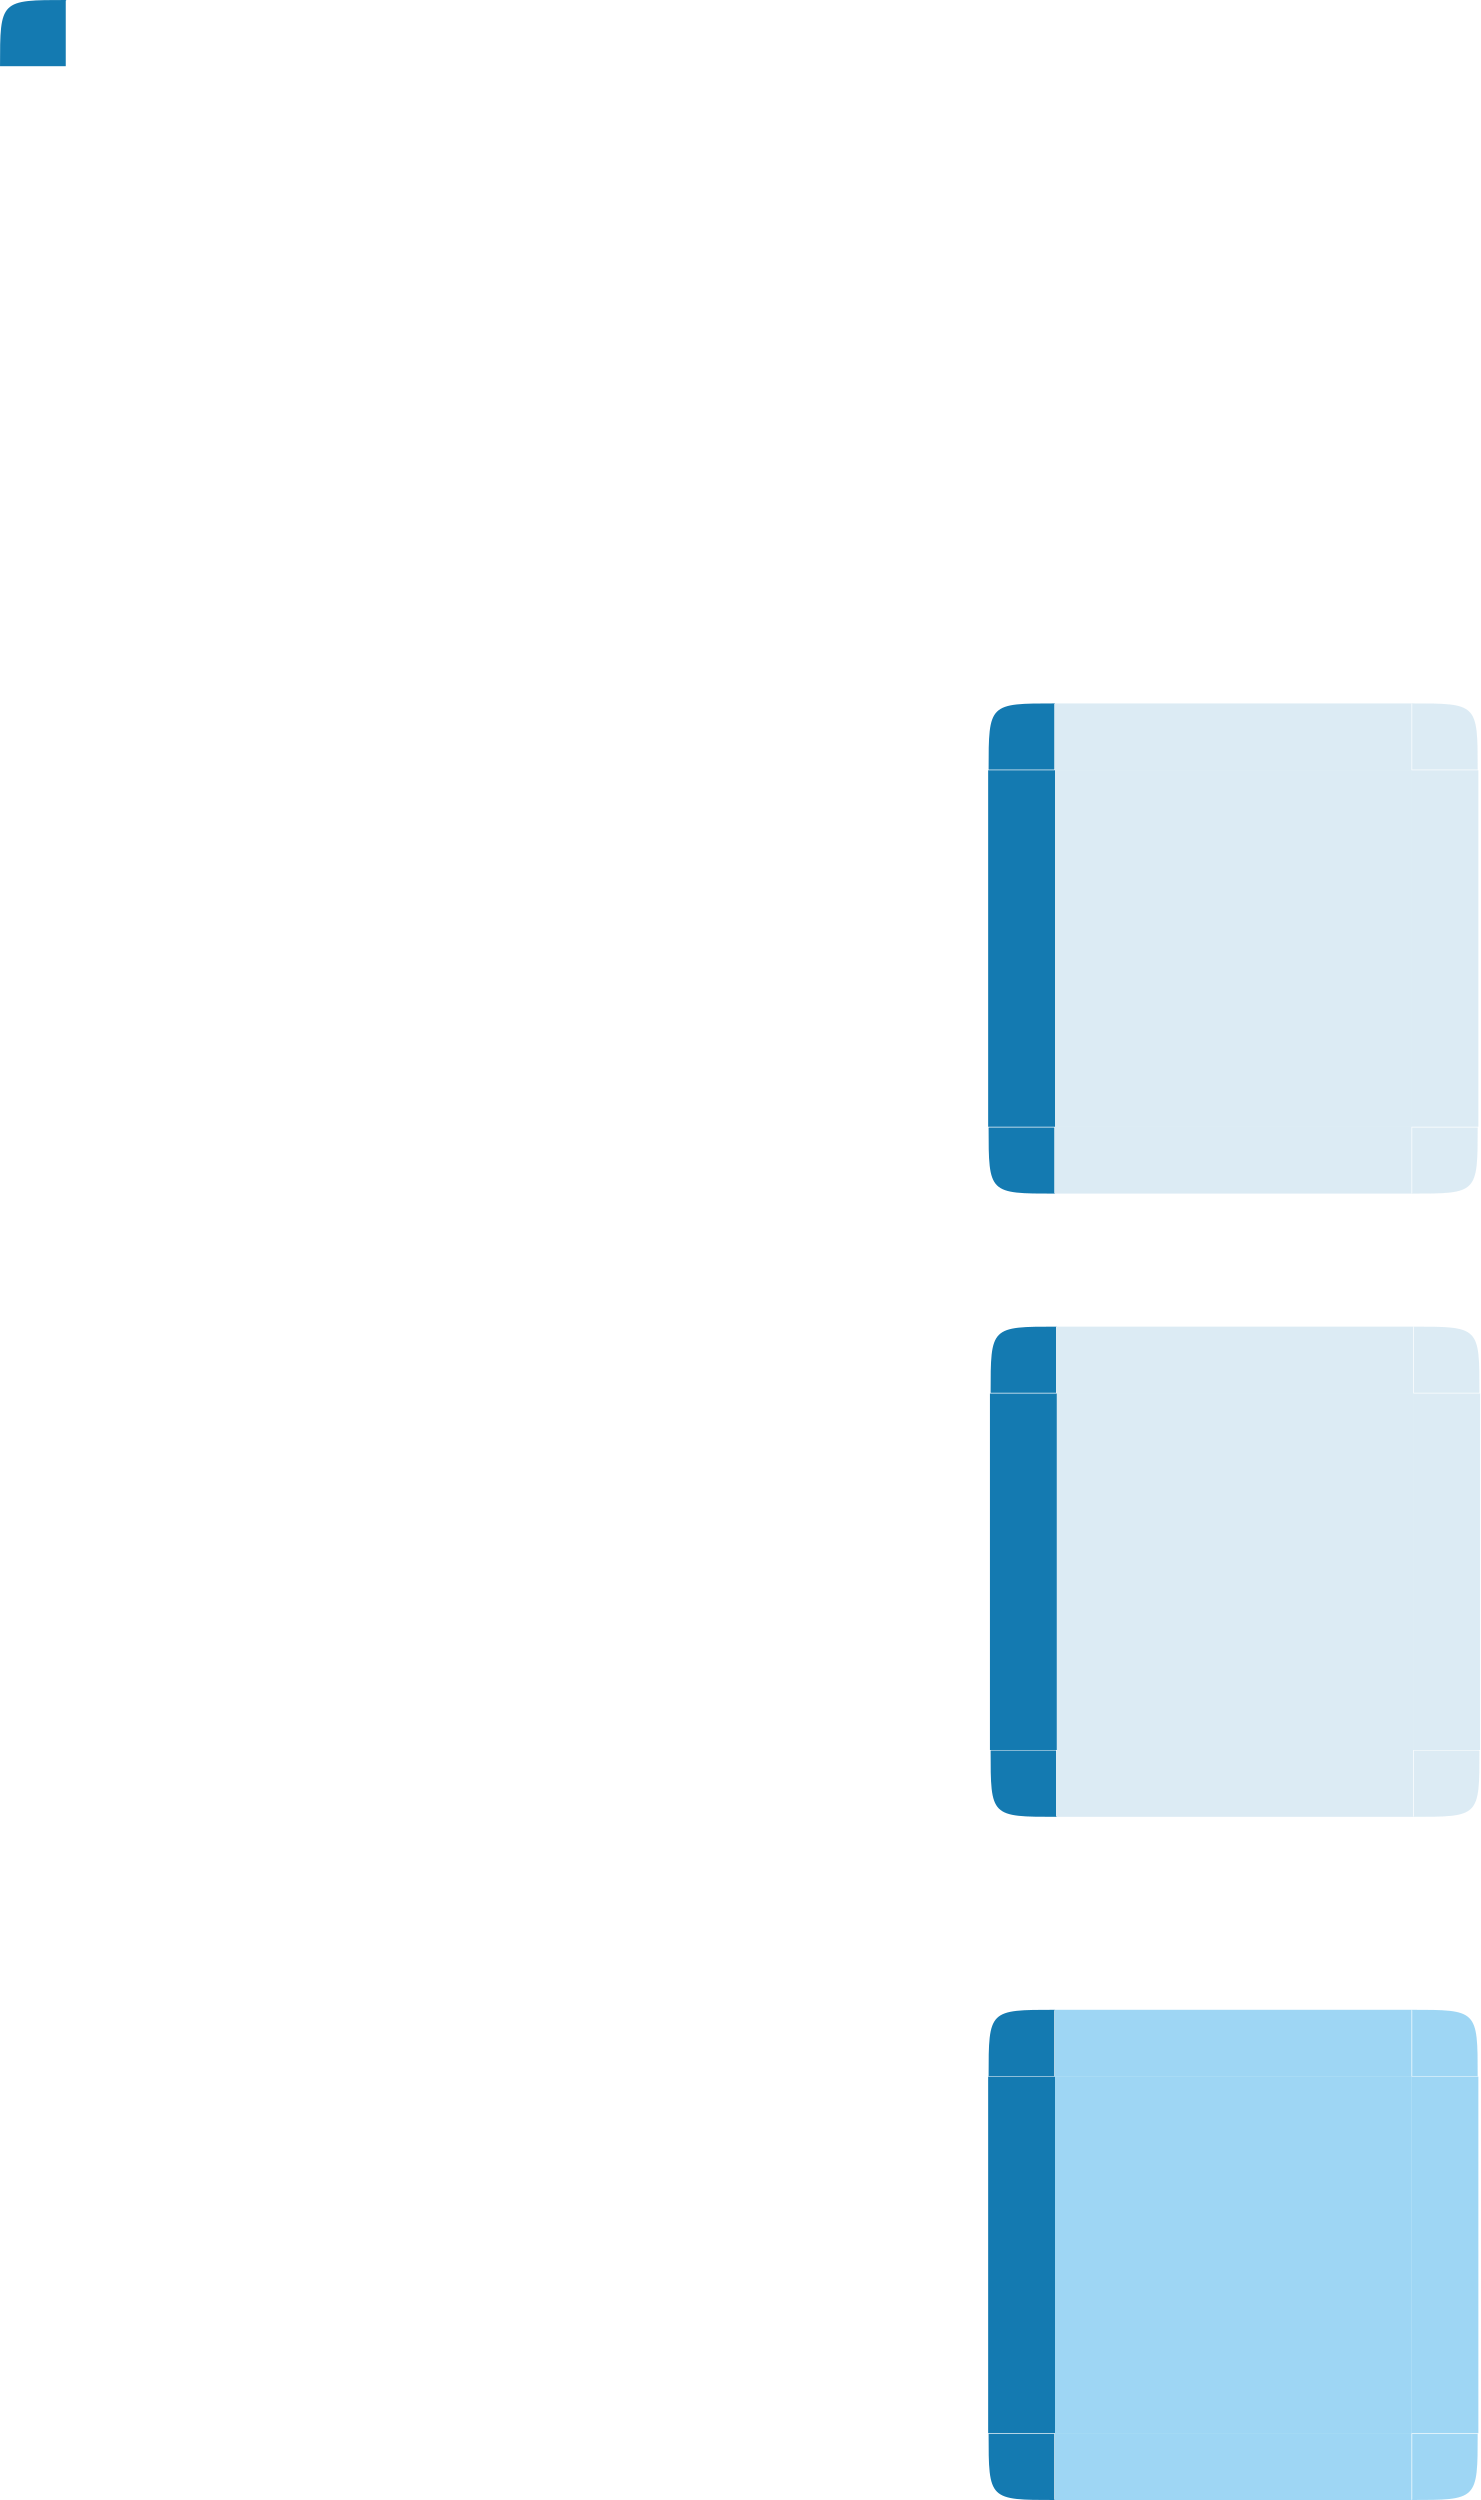
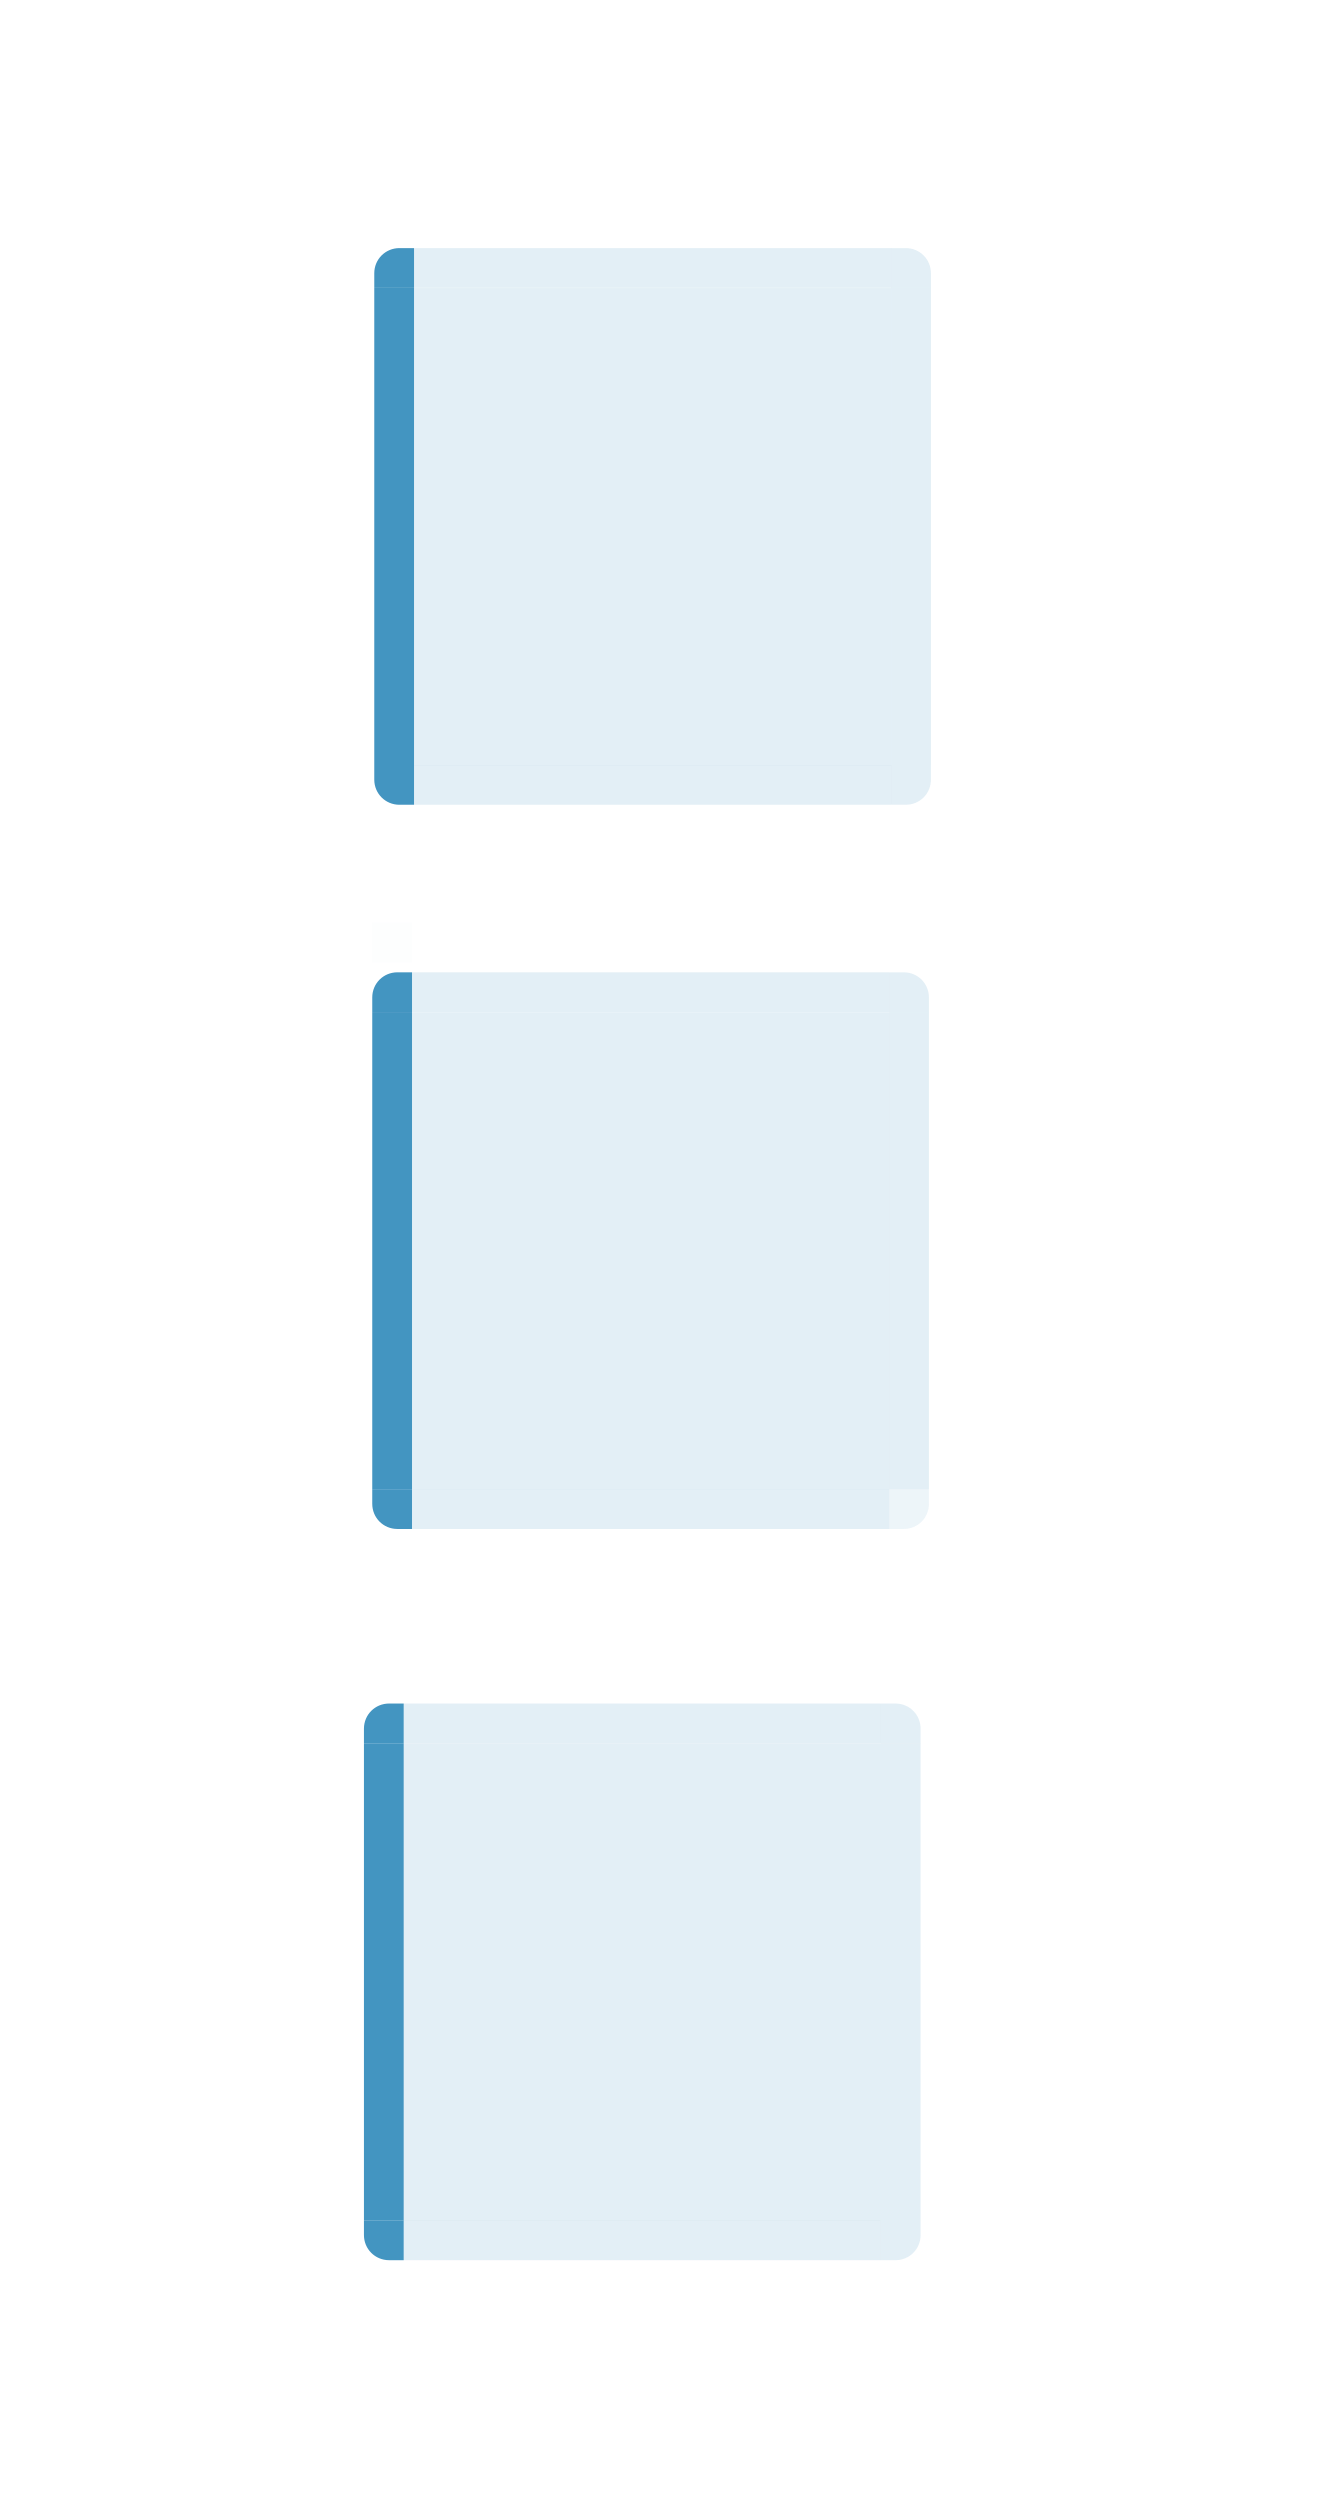
- <svg xmlns="http://www.w3.org/2000/svg" width="17.576mm" height="29.686mm" viewBox="0 0 66.427 112.199" version="1.1" id="svg900">
-   <defs id="defs894" />
-   <g id="layer1" transform="translate(-287.47,-622.064)">
-     <rect style="opacity:0.15;fill:#147ab4;fill-opacity:1;stroke:none;stroke-width:0.32" id="hover-center" width="16" height="16" x="334.897" y="684.603" />
-     <rect y="-353.897" x="684.603" height="3" width="16" id="hover-right" style="opacity:0.15;fill:#147ab4;fill-opacity:1;stroke:none;stroke-width:0.139" transform="rotate(90)" />
-     <path id="hover-topright" d="m 350.897,681.603 c 2.97,0 2.97,0 2.97,2.97 0,0 0,0 0,0 h -2.94 c 0,0 0,0 0,0 v -2.95 c 0,0 0,0 0,0 z" style="opacity:0.15;fill:#147ab4;fill-opacity:1;fill-rule:nonzero;stroke:none;stroke-width:0.23;stroke-linecap:square;stroke-linejoin:round;stroke-miterlimit:4;stroke-dasharray:none;stroke-dashoffset:0;stroke-opacity:1" />
-     <rect transform="rotate(90)" style="fill:#147ab1;fill-opacity:1;stroke:none;stroke-width:0.139" class="ColorScheme-Highlight" id="hover-left" width="16" height="3" x="684.603" y="-334.897" />
-     <rect transform="scale(-1)" style="opacity:0.15;fill:#147ab4;fill-opacity:1;stroke:none;stroke-width:0.139" id="hover-top" width="16" height="3" x="-350.897" y="-684.603" />
-     <rect y="-703.603" x="-350.897" height="3" width="16" id="hover-bottom" style="opacity:0.15;fill:#147ab4;fill-opacity:1;stroke:none;stroke-width:0.139" transform="scale(-1)" />
-     <path style="opacity:1;fill:#147ab1;fill-opacity:1;fill-rule:nonzero;stroke:none;stroke-width:0.23;stroke-linecap:square;stroke-linejoin:round;stroke-miterlimit:4;stroke-dasharray:none;stroke-dashoffset:0;stroke-opacity:1" class="ColorScheme-Highlight" d="m 334.897,681.603 c -2.97,0 -2.97,0 -2.97,2.97 0,0 0,0 0,0 h 2.94 c 0,0 0,0 0,0 v -2.95 c 0,0 0,0 0,0 z" id="hover-topleft" />
-     <path id="hover-bottomleft" d="m 334.897,703.603 c -2.97,0 -2.97,0 -2.97,-2.98 0,0 0,0 0,0 h 2.94 c 0,0 0,0 0,0 v 2.95 c 0,0 0,0 0,0 z" class="ColorScheme-Highlight" style="opacity:1;fill:#147ab1;fill-opacity:1;fill-rule:nonzero;stroke:none;stroke-width:0.23;stroke-linecap:square;stroke-linejoin:round;stroke-miterlimit:4;stroke-dasharray:none;stroke-dashoffset:0;stroke-opacity:1" />
-     <path style="opacity:0.15;fill:#147ab4;fill-opacity:1;fill-rule:nonzero;stroke:none;stroke-width:0.23;stroke-linecap:square;stroke-linejoin:round;stroke-miterlimit:4;stroke-dasharray:none;stroke-dashoffset:0;stroke-opacity:1" d="m 350.897,703.603 c 2.97,0 2.97,0 2.97,-2.98 0,0 0,0 0,0 h -2.94 c 0,0 0,0 0,0 v 2.95 c 0,0 0,0 0,0 z" id="hover-bottomright" />
-     <rect y="656.633" x="334.817" height="16" width="16" id="normal-center" style="opacity:0.15;fill:#147ab4;fill-opacity:1;stroke:none;stroke-width:0.32" />
-     <rect transform="rotate(90)" style="opacity:0.15;fill:#147ab4;fill-opacity:1;stroke:none;stroke-width:0.139" id="normal-right" width="16" height="3" x="656.633" y="-353.817" />
-     <path style="opacity:0.15;fill:#147ab4;fill-opacity:1;fill-rule:nonzero;stroke:none;stroke-width:0.23;stroke-linecap:square;stroke-linejoin:round;stroke-miterlimit:4;stroke-dasharray:none;stroke-dashoffset:0;stroke-opacity:1" d="m 350.817,653.633 c 2.96,0 2.97,0 2.97,2.97 0,0 0,0 0,0 h -2.94 c 0,0 0,0 0,0 v -2.94 c 0,0 0,0 0,0 z" id="normal-topright" />
-     <rect y="-334.817" x="656.633" height="3" width="16" id="normal-left" class="ColorScheme-Highlight" style="fill:#147ab1;fill-opacity:1;stroke:none;stroke-width:0.139" transform="rotate(90)" />
-     <rect y="-656.633" x="-350.817" height="3" width="16" id="normal-top" style="opacity:0.15;fill:#147ab4;fill-opacity:1;stroke:none;stroke-width:0.139" transform="scale(-1)" />
-     <rect transform="scale(-1)" style="opacity:0.15;fill:#147ab4;fill-opacity:1;stroke:none;stroke-width:0.139" id="normal-bottom" width="16" height="3" x="-350.817" y="-675.633" />
-     <path id="normal-topleft" d="m 334.817,653.633 c -2.97,0 -2.98,0 -2.98,2.97 0,0 0,0 0,0 h 2.95 c 0,0 0,0 0,0 v -2.94 c 0,0 0,0 0,0 z" class="ColorScheme-Highlight" style="opacity:1;fill:#147ab1;fill-opacity:1;fill-rule:nonzero;stroke:none;stroke-width:0.23;stroke-linecap:square;stroke-linejoin:round;stroke-miterlimit:4;stroke-dasharray:none;stroke-dashoffset:0;stroke-opacity:1" />
-     <path style="opacity:1;fill:#147ab1;fill-opacity:1;fill-rule:nonzero;stroke:none;stroke-width:0.23;stroke-linecap:square;stroke-linejoin:round;stroke-miterlimit:4;stroke-dasharray:none;stroke-dashoffset:0;stroke-opacity:1" class="ColorScheme-Highlight" d="m 334.817,675.633 c -2.97,0 -2.98,0 -2.98,-2.97 0,0 0,0 0,0 h 2.95 c 0,0 0,0 0,0 v 2.94 c 0,0 0,0 0,0 z" id="normal-bottomleft" />
-     <path id="normal-bottomright" d="m 350.817,675.633 c 2.96,0 2.97,0 2.97,-2.97 0,0 0,0 0,0 h -2.94 c 0,0 0,0 0,0 v 2.94 c 0,0 0,0 0,0 z" style="opacity:0.15;fill:#147ab4;fill-opacity:1;fill-rule:nonzero;stroke:none;stroke-width:0.23;stroke-linecap:square;stroke-linejoin:round;stroke-miterlimit:4;stroke-dasharray:none;stroke-dashoffset:0;stroke-opacity:1" />
-     <rect y="715.263" x="334.817" height="16" width="16" id="selected-center" style="opacity:0.5;fill:#3daee9;fill-opacity:1;stroke:none;stroke-width:0.32" />
-     <rect transform="rotate(90)" style="opacity:0.5;fill:#3daee9;fill-opacity:1;stroke:none;stroke-width:0.139" id="selected-right" width="16" height="3" x="715.263" y="-353.817" />
-     <path style="opacity:0.5;fill:#3daee9;fill-opacity:1;fill-rule:nonzero;stroke:none;stroke-width:0.23;stroke-linecap:square;stroke-linejoin:round;stroke-miterlimit:4;stroke-dasharray:none;stroke-dashoffset:0;stroke-opacity:1" d="m 350.817,712.263 c 2.96,0 2.97,0 2.97,2.98 0,0 0,0 0,0 h -2.94 c 0,0 0,0 0,0 v -2.95 c 0,0 0,0 0,0 z" id="selected-topright" />
-     <rect y="-334.817" x="715.263" height="3" width="16" id="selected-left" class="ColorScheme-Highlight" style="fill:#147ab1;fill-opacity:1;stroke:none;stroke-width:0.139" transform="rotate(90)" />
-     <rect y="-715.263" x="-350.817" height="3" width="16" id="selected-top" style="opacity:0.5;fill:#3daee9;fill-opacity:1;stroke:none;stroke-width:0.139" transform="scale(-1)" />
-     <rect transform="scale(-1)" style="opacity:0.5;fill:#3daee9;fill-opacity:1;stroke:none;stroke-width:0.139" id="selected-bottom" width="16" height="3" x="-350.817" y="-734.263" />
-     <path id="selected-topleft" d="m 334.817,712.263 c -2.97,0 -2.98,0 -2.98,2.98 0,0 0,0 0,0 h 2.95 c 0,0 0,0 0,0 v -2.95 c 0,0 0,0 0,0 z" class="ColorScheme-Highlight" style="opacity:1;fill:#147ab1;fill-opacity:1;fill-rule:nonzero;stroke:none;stroke-width:0.23;stroke-linecap:square;stroke-linejoin:round;stroke-miterlimit:4;stroke-dasharray:none;stroke-dashoffset:0;stroke-opacity:1" />
-     <path style="opacity:1;fill:#147ab1;fill-opacity:1;fill-rule:nonzero;stroke:none;stroke-width:0.23;stroke-linecap:square;stroke-linejoin:round;stroke-miterlimit:4;stroke-dasharray:none;stroke-dashoffset:0;stroke-opacity:1" class="ColorScheme-Highlight" d="m 334.817,734.263 c -2.97,0 -2.98,0 -2.98,-2.97 0,0 0,0 0,0 h 2.95 c 0,0 0,0 0,0 v 2.95 c 0,0 0,0 0,0 z" id="selected-bottomleft" />
-     <path id="selected-bottomright" d="m 350.817,734.263 c 2.96,0 2.97,0 2.97,-2.97 0,0 0,0 0,0 h -2.94 c 0,0 0,0 0,0 v 2.95 c 0,0 0,0 0,0 z" style="opacity:0.5;fill:#3daee9;fill-opacity:1;fill-rule:nonzero;stroke:none;stroke-width:0.23;stroke-linecap:square;stroke-linejoin:round;stroke-miterlimit:4;stroke-dasharray:none;stroke-dashoffset:0;stroke-opacity:1" />
-     <path id="normal-topleft-3" d="m 290.45,622.064 c -2.97,0 -2.98,0 -2.98,2.97 0,0 0,0 0,0 h 2.95 c 0,0 0,0 0,0 v -2.94 c 0,0 0,0 0,0 z" class="ColorScheme-Highlight" style="opacity:1;fill:#147ab1;fill-opacity:1;fill-rule:nonzero;stroke:none;stroke-width:0.23;stroke-linecap:square;stroke-linejoin:round;stroke-miterlimit:4;stroke-dasharray:none;stroke-dashoffset:0;stroke-opacity:1" />
+ <svg xmlns="http://www.w3.org/2000/svg" xmlns:xlink="http://www.w3.org/1999/xlink" version="1" height="123.688" width="65.126" id="svg2">
+   <defs id="defs7082">
+     <linearGradient id="linearGradient914">
+       <stop offset="0" style="stop-color:#7f2aff;stop-opacity:1" id="stop910" />
+       <stop offset="1" style="stop-color:#0066ff;stop-opacity:1" id="stop912" />
+     </linearGradient>
+     <linearGradient id="linearGradient908">
+       <stop id="stop904" style="stop-color:#a22f66;stop-opacity:1" offset="0" />
+       <stop id="stop906" style="stop-color:#0066ff;stop-opacity:1" offset="1" />
+     </linearGradient>
+     <linearGradient id="linearGradient902">
+       <stop id="stop898" style="stop-color:#7f2aff;stop-opacity:0.251" offset="0" />
+       <stop id="stop900" style="stop-color:#0066ff;stop-opacity:1" offset="1" />
+     </linearGradient>
+     <linearGradient id="linearGradient991">
+       <stop offset="0" style="stop-color:#a22f66;stop-opacity:1" id="stop987" />
+       <stop offset="1" style="stop-color:#1b77a0;stop-opacity:1" id="stop989" />
+     </linearGradient>
+     <linearGradient xlink:href="#linearGradient914" gradientUnits="userSpaceOnUse" y2="828.857" y1="828.857" x2="186.143" x1="242.143" id="linearGradient1012" />
+     <linearGradient xlink:href="#linearGradient914" gradientUnits="userSpaceOnUse" y2="827.857" y1="827.857" x2="332.06" x1="179.226" id="linearGradient1014" />
+     <linearGradient xlink:href="#linearGradient914" gradientUnits="userSpaceOnUse" gradientTransform="matrix(0.491803,0,0,0.491803,10.45347,42.74408)" y2="39.016" y1="39.016" x2="82" x1="26" id="linearGradient1016" />
+     <linearGradient xlink:href="#linearGradient914" gradientUnits="userSpaceOnUse" y2="837.857" y1="837.857" x2="325.143" x1="269.143" id="linearGradient1018" />
+     <linearGradient xlink:href="#linearGradient914" gradientUnits="userSpaceOnUse" y2="827.857" y1="827.857" x2="325.143" x1="269.143" id="linearGradient1020" />
+     <linearGradient xlink:href="#linearGradient914" gradientUnits="userSpaceOnUse" y2="827.857" y1="827.857" x2="332.06" x1="179.226" id="linearGradient1022" />
+     <linearGradient xlink:href="#linearGradient914" gradientUnits="userSpaceOnUse" y2="827.857" y1="827.857" x2="242.143" x1="186.143" id="linearGradient1024" />
+     <linearGradient xlink:href="#linearGradient914" gradientUnits="userSpaceOnUse" y2="837.857" y1="837.857" x2="242.143" x1="186.143" id="linearGradient1026" />
+     <linearGradient xlink:href="#linearGradient914" gradientUnits="userSpaceOnUse" y2="828.857" y1="828.857" x2="269.143" x1="325.143" id="linearGradient1028" />
+     <linearGradient xlink:href="#linearGradient914" gradientUnits="userSpaceOnUse" gradientTransform="matrix(0.491803,0,0,0.491803,38.97804,42.74403)" y2="39.016" y1="39.016" x2="82" x1="26" id="linearGradient1016-7" />
+     <linearGradient xlink:href="#linearGradient914" gradientUnits="userSpaceOnUse" y2="837.857" y1="837.857" x2="242.143" x1="186.143" id="linearGradient917" />
+     <linearGradient xlink:href="#linearGradient914" gradientUnits="userSpaceOnUse" y2="827.857" y1="827.857" x2="242.143" x1="186.143" id="linearGradient919" />
+     <linearGradient xlink:href="#linearGradient914" gradientUnits="userSpaceOnUse" y2="827.857" y1="827.857" x2="332.06" x1="179.226" id="linearGradient921" />
+     <linearGradient xlink:href="#linearGradient914" gradientUnits="userSpaceOnUse" y2="827.857" y1="827.857" x2="325.143" x1="269.143" id="linearGradient923" />
+     <linearGradient xlink:href="#linearGradient914" gradientUnits="userSpaceOnUse" y2="837.857" y1="837.857" x2="325.143" x1="269.143" id="linearGradient925" />
+     <linearGradient xlink:href="#linearGradient914" gradientUnits="userSpaceOnUse" y2="828.857" y1="828.857" x2="186.143" x1="242.143" id="linearGradient927" />
+     <linearGradient xlink:href="#linearGradient914" gradientUnits="userSpaceOnUse" y2="827.857" y1="827.857" x2="332.06" x1="179.226" id="linearGradient929" />
+     <linearGradient xlink:href="#linearGradient914" gradientUnits="userSpaceOnUse" y2="828.857" y1="828.857" x2="269.143" x1="325.143" id="linearGradient931" />
+     <linearGradient xlink:href="#linearGradient914" gradientUnits="userSpaceOnUse" gradientTransform="matrix(0.491803,0,0,0.491803,10.55346,6.913576)" y2="39.016" y1="39.016" x2="82" x1="26" id="linearGradient1016-6" />
+     <linearGradient xlink:href="#linearGradient914" gradientUnits="userSpaceOnUse" y2="837.857" y1="837.857" x2="242.143" x1="186.143" id="linearGradient1008" />
+     <linearGradient xlink:href="#linearGradient914" gradientUnits="userSpaceOnUse" y2="827.857" y1="827.857" x2="242.143" x1="186.143" id="linearGradient1010" />
+     <linearGradient xlink:href="#linearGradient914" gradientUnits="userSpaceOnUse" y2="827.857" y1="827.857" x2="332.06" x1="179.226" id="linearGradient1013" />
+     <linearGradient xlink:href="#linearGradient914" gradientUnits="userSpaceOnUse" y2="827.857" y1="827.857" x2="325.143" x1="269.143" id="linearGradient1015" />
+     <linearGradient xlink:href="#linearGradient914" gradientUnits="userSpaceOnUse" y2="837.857" y1="837.857" x2="325.143" x1="269.143" id="linearGradient1017" />
+     <linearGradient xlink:href="#linearGradient914" gradientUnits="userSpaceOnUse" y2="828.857" y1="828.857" x2="186.143" x1="242.143" id="linearGradient1019" />
+     <linearGradient xlink:href="#linearGradient914" gradientUnits="userSpaceOnUse" y2="827.857" y1="827.857" x2="332.06" x1="179.226" id="linearGradient1021" />
+     <linearGradient xlink:href="#linearGradient914" gradientUnits="userSpaceOnUse" y2="828.857" y1="828.857" x2="269.143" x1="325.143" id="linearGradient1023" />
+   </defs>
+   <path d="m 20.384,50.08 v 23.607 h 23.607 V 50.08 Z" style="opacity:0.12;fill:#147ab1;fill-opacity:1;stroke-width:0.492" id="selected-center" />
+   <g transform="matrix(0.4918031,0,0,1.47541,-73.12842,-1174.307)" style="opacity:0.8;fill:#147ab1;fill-opacity:1" id="selected-left">
+     <path d="m 186.143,829.857 v 16 h 4 v -16 z" style="opacity:1;fill:#147ab1;fill-opacity:1" id="path4119" />
+   </g>
+   <g transform="matrix(0.4918031,0,0,0.4918031,-73.12842,-358.0536)" style="opacity:0.8;fill:#147ab1;fill-opacity:1" id="selected-topleft">
+     <path d="m 186.143,829.857 h 4 v -4 h -1.469 c -1.405,0 -2.531,1.116 -2.531,2.531 z" style="opacity:1;fill:#147ab1;fill-opacity:1" id="path4131" />
+   </g>
+   <g transform="matrix(0.1802025,0,0,0.4918031,-13.87978,-358.0536)" style="opacity:0.8;fill:#147ab1;fill-opacity:1" id="selected-top">
+     <path d="m 190.143,825.857 v 4 h 131 v -4 z" style="opacity:0.15;fill:#147ab1;fill-opacity:1" id="path4143" />
+   </g>
+   <g transform="matrix(0.4918031,0,0,0.4918031,-113.948,-358.0536)" style="opacity:0.8;fill:#147ab1;fill-opacity:1" id="selected-topright">
+     <path d="m 321.143,825.857 v 4 h 4 v -1.469 c 0,-1.405 -1.116,-2.531 -2.531,-2.531 z" style="opacity:0.15;fill:#147ab1;fill-opacity:1" id="path4155" />
+   </g>
+   <g transform="matrix(0.4918031,0,0,1.475411,-113.948,-1174.307)" style="opacity:0.8;fill:#147ab1;fill-opacity:1" id="selected-right">
+     <path d="m 325.143,829.857 v 16 h -4 v -16 z" style="opacity:0.15;fill:#147ab1;fill-opacity:1" id="path4167" />
+   </g>
+   <g transform="matrix(-0.4918031,0,0,-0.4918031,137.5037,481.8055)" style="opacity:0.8;fill:#147ab1;fill-opacity:1" id="selected-bottomright">
+     <path d="m 186.143,829.857 h 4 v -4 h -1.469 c -1.405,0 -2.531,1.116 -2.531,2.531 z" style="opacity:0.1;fill:#147ab1;fill-opacity:1" id="path4131-3" />
+   </g>
+   <g transform="matrix(0.1802025,0,0,-0.4918031,-13.87977,481.8055)" style="opacity:0.8;fill:#147ab1;fill-opacity:1" id="selected-bottom">
+     <path d="m 190.143,825.857 v 4 h 131 v -4 z" style="opacity:0.15;fill:#147ab1;fill-opacity:1" id="path4143-6" />
+   </g>
+   <g transform="matrix(-0.4918031,0,0,-0.4918031,178.3235,481.8055)" style="opacity:0.8;fill:#147ab1;fill-opacity:1" id="selected-bottomleft">
+     <path d="m 321.143,825.857 v 4 h 4 v -1.469 c 0,-1.405 -1.116,-2.531 -2.531,-2.531 z" style="opacity:1;fill:#147ab1;fill-opacity:1" id="path4155-5" />
+   </g>
+   <rect y="45.646" x="18.417" height="1.967" width="1.967" style="opacity:0.01;fill:#147ab1;fill-opacity:1;stroke-width:0.492" id="hint-stretch-borders" />
+   <path d="M 19.973,86.257 V 109.864 H 43.58 V 86.257 Z" style="opacity:0.12;fill:#147ab1;fill-opacity:1;stroke-width:0.492" id="hover-center" />
+   <g transform="matrix(0.4918031,0,0,1.47541,-73.5396,-1138.13)" style="opacity:0.8;fill:#147ab1;fill-opacity:1" id="hover-left">
+     <path d="m 186.143,829.857 v 16 h 4 v -16 z" style="opacity:1;fill:#147ab1;fill-opacity:1" id="path4119-5" />
+   </g>
+   <g transform="matrix(0.4918031,0,0,0.4918031,-73.5396,-321.8765)" style="opacity:0.8;fill:#147ab1;fill-opacity:1" id="hover-topleft">
+     <path d="m 186.143,829.857 h 4 v -4 h -1.469 c -1.405,0 -2.531,1.116 -2.531,2.531 z" style="opacity:1;fill:#147ab1;fill-opacity:1" id="path4131-35" />
+   </g>
+   <g transform="matrix(0.1802025,0,0,0.4918031,-14.29099,-321.8765)" style="opacity:0.8;fill:#147ab1;fill-opacity:1" id="hover-top">
+     <path d="m 190.143,825.857 v 4 h 131 v -4 z" style="opacity:0.15;fill:#147ab1;fill-opacity:1" id="path4143-62" />
+   </g>
+   <g transform="matrix(0.4918031,0,0,0.4918031,-114.3592,-321.8765)" style="opacity:0.8;fill:#147ab1;fill-opacity:1" id="hover-topright">
+     <path d="m 321.143,825.857 v 4 h 4 v -1.469 c 0,-1.405 -1.116,-2.531 -2.531,-2.531 z" style="opacity:0.15;fill:#147ab1;fill-opacity:1" id="path4155-9" />
+   </g>
+   <g transform="matrix(0.4918031,0,0,1.475411,-114.3592,-1138.13)" style="opacity:0.8;fill:#147ab1;fill-opacity:1" id="hover-right">
+     <path d="m 325.143,829.857 v 16 h -4 v -16 z" style="opacity:0.15;fill:#147ab1;fill-opacity:1" id="path4167-1" />
+   </g>
+   <g transform="matrix(-0.4918031,0,0,-0.4918031,137.0925,517.9825)" style="opacity:0.8;fill:#147ab1;fill-opacity:1" id="hover-bottomright">
+     <path d="m 186.143,829.857 h 4 v -4 h -1.469 c -1.405,0 -2.531,1.116 -2.531,2.531 z" style="opacity:0.15;fill:#147ab1;fill-opacity:1" id="path4131-3-2" />
+   </g>
+   <g transform="matrix(0.1802025,0,0,-0.4918031,-14.29099,517.9825)" style="opacity:0.8;fill:#147ab1;fill-opacity:1" id="hover-bottom">
+     <path d="m 190.143,825.857 v 4 h 131 v -4 z" style="opacity:0.15;fill:#147ab1;fill-opacity:1" id="path4143-6-7" />
+   </g>
+   <g transform="matrix(-0.4918031,0,0,-0.4918031,177.9123,517.9825)" style="opacity:0.8;fill:#147ab1;fill-opacity:1" id="hover-bottomleft">
+     <path d="m 321.143,825.857 v 4 h 4 v -1.469 c 0,-1.405 -1.116,-2.531 -2.531,-2.531 z" style="opacity:1;fill:#147ab1;fill-opacity:1" id="path4155-5-0" />
+   </g>
+   <path d="M 20.484,14.25 V 37.856 H 44.091 V 14.25 Z" style="opacity:0.12;fill:#147ab1;fill-opacity:1;stroke-width:0.492" id="selected+hover-center" />
+   <g transform="matrix(0.4918031,0,0,1.47541,-73.02838,-1210.137)" style="opacity:0.8;fill:#147ab1;fill-opacity:1" id="selected+hover-left">
+     <path d="m 186.143,829.857 v 16 h 4 v -16 z" style="opacity:1;fill:#147ab1;fill-opacity:1" id="path4119-0" />
+   </g>
+   <g transform="matrix(0.4918031,0,0,0.4918031,-73.02838,-393.8841)" style="opacity:0.8;fill:#147ab1;fill-opacity:1" id="selected+hover-topleft">
+     <path d="m 186.143,829.857 h 4 v -4 h -1.469 c -1.405,0 -2.531,1.116 -2.531,2.531 z" style="opacity:1;fill:#147ab1;fill-opacity:1" id="path4131-6" />
+   </g>
+   <g transform="matrix(0.1802025,0,0,0.4918031,-13.77978,-393.8841)" style="opacity:0.8;fill:#147ab1;fill-opacity:1" id="selected+hover-top">
+     <path d="m 190.143,825.857 v 4 h 131 v -4 z" style="opacity:0.15;fill:#147ab1;fill-opacity:1" id="path4143-2" />
+   </g>
+   <g transform="matrix(0.4918031,0,0,0.4918031,-113.848,-393.8841)" style="opacity:0.8;fill:#147ab1;fill-opacity:1" id="selected+hover-topright">
+     <path d="m 321.143,825.857 v 4 h 4 v -1.469 c 0,-1.405 -1.116,-2.531 -2.531,-2.531 z" style="opacity:0.15;fill:#147ab1;fill-opacity:1" id="path4155-6" />
+   </g>
+   <g transform="matrix(0.4918031,0,0,1.475411,-113.848,-1210.138)" style="opacity:0.8;fill:#147ab1;fill-opacity:1" id="selected+hover-right">
+     <path d="m 325.143,829.857 v 16 h -4 v -16 z" style="opacity:0.15;fill:#147ab1;fill-opacity:1" id="path4167-18" />
+   </g>
+   <g transform="matrix(-0.4918031,0,0,-0.4918031,137.6037,445.975)" style="opacity:0.8;fill:#147ab1;fill-opacity:1" id="selected+hover-bottomright">
+     <path d="m 186.143,829.857 h 4 v -4 h -1.469 c -1.405,0 -2.531,1.116 -2.531,2.531 z" style="opacity:0.15;fill:#147ab1;fill-opacity:1" id="path4131-3-7" />
+   </g>
+   <g transform="matrix(0.1802025,0,0,-0.4918031,-13.77978,445.975)" style="opacity:0.8;fill:#147ab1;fill-opacity:1" id="selected+hover-bottom">
+     <path d="m 190.143,825.857 v 4 h 131 v -4 z" style="opacity:0.15;fill:#147ab1;fill-opacity:1" id="path4143-6-9" />
+   </g>
+   <g transform="matrix(-0.4918031,0,0,-0.4918031,178.4234,445.975)" style="opacity:0.8;fill:#147ab1;fill-opacity:1" id="selected+hover-bottomleft">
+     <path d="m 321.143,825.857 v 4 h 4 v -1.469 c 0,-1.405 -1.116,-2.531 -2.531,-2.531 z" style="opacity:1;fill:#147ab1;fill-opacity:1" id="path4155-5-2" />
  </g>
</svg>
